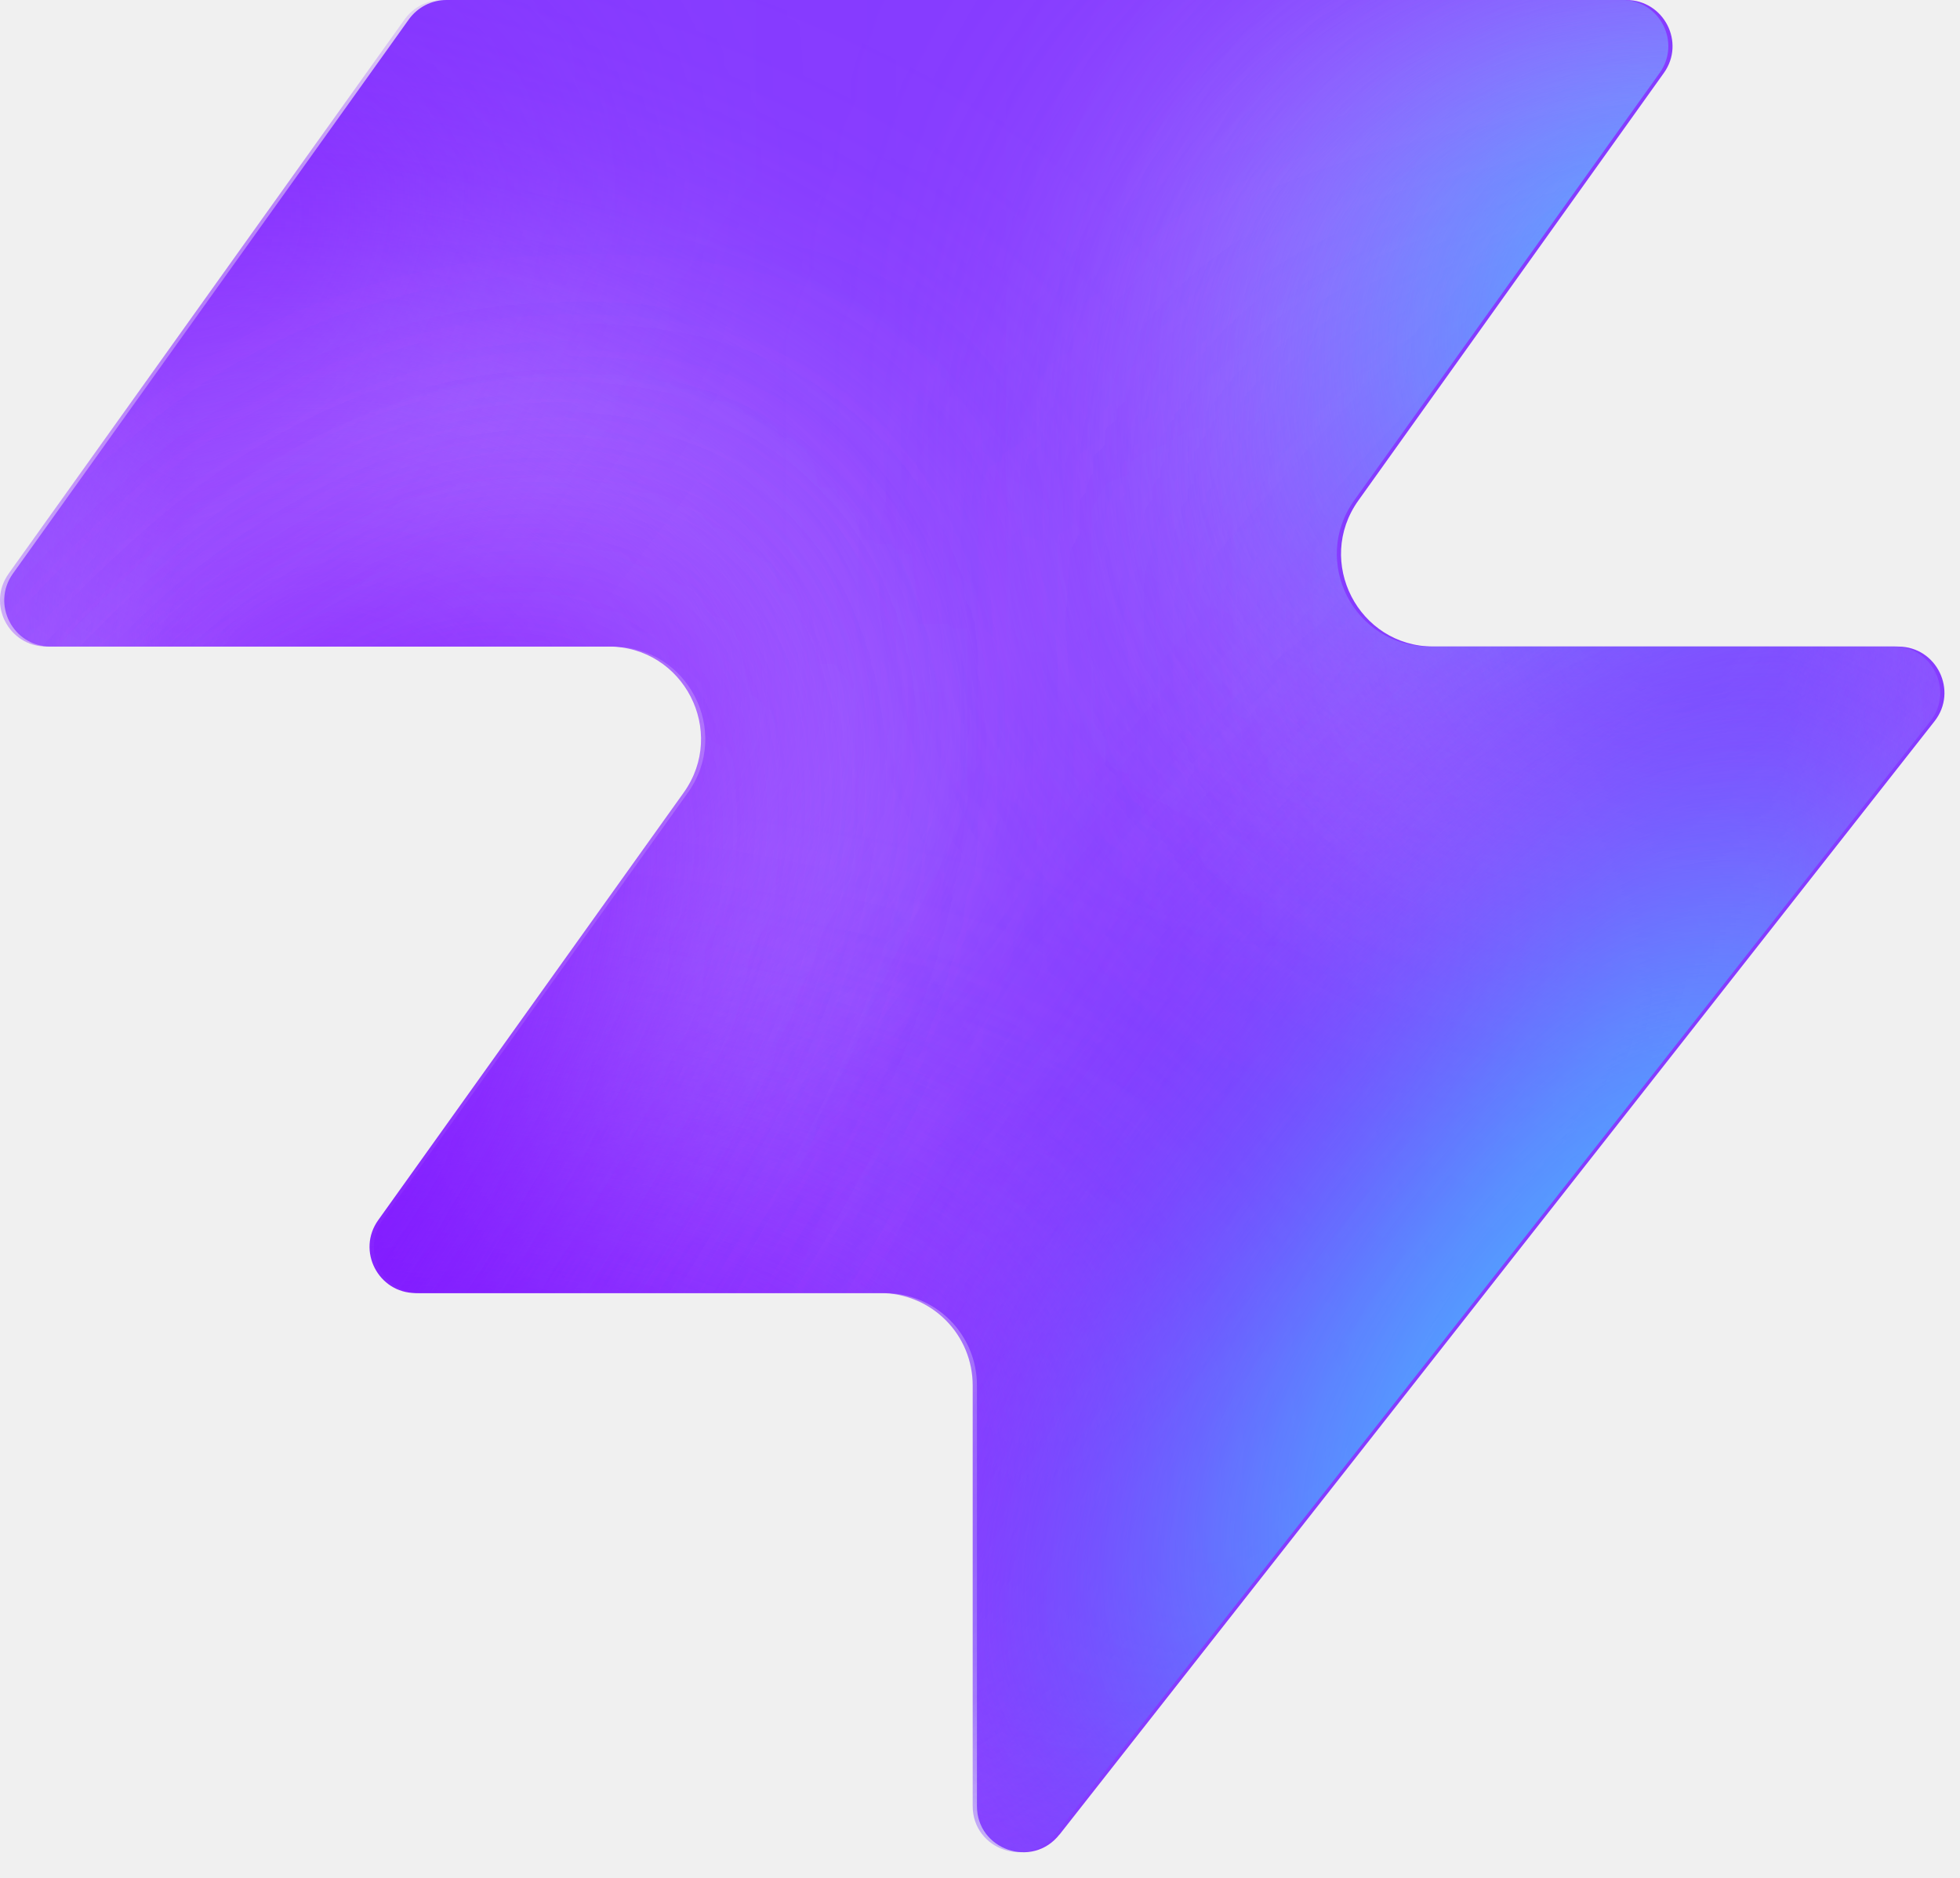
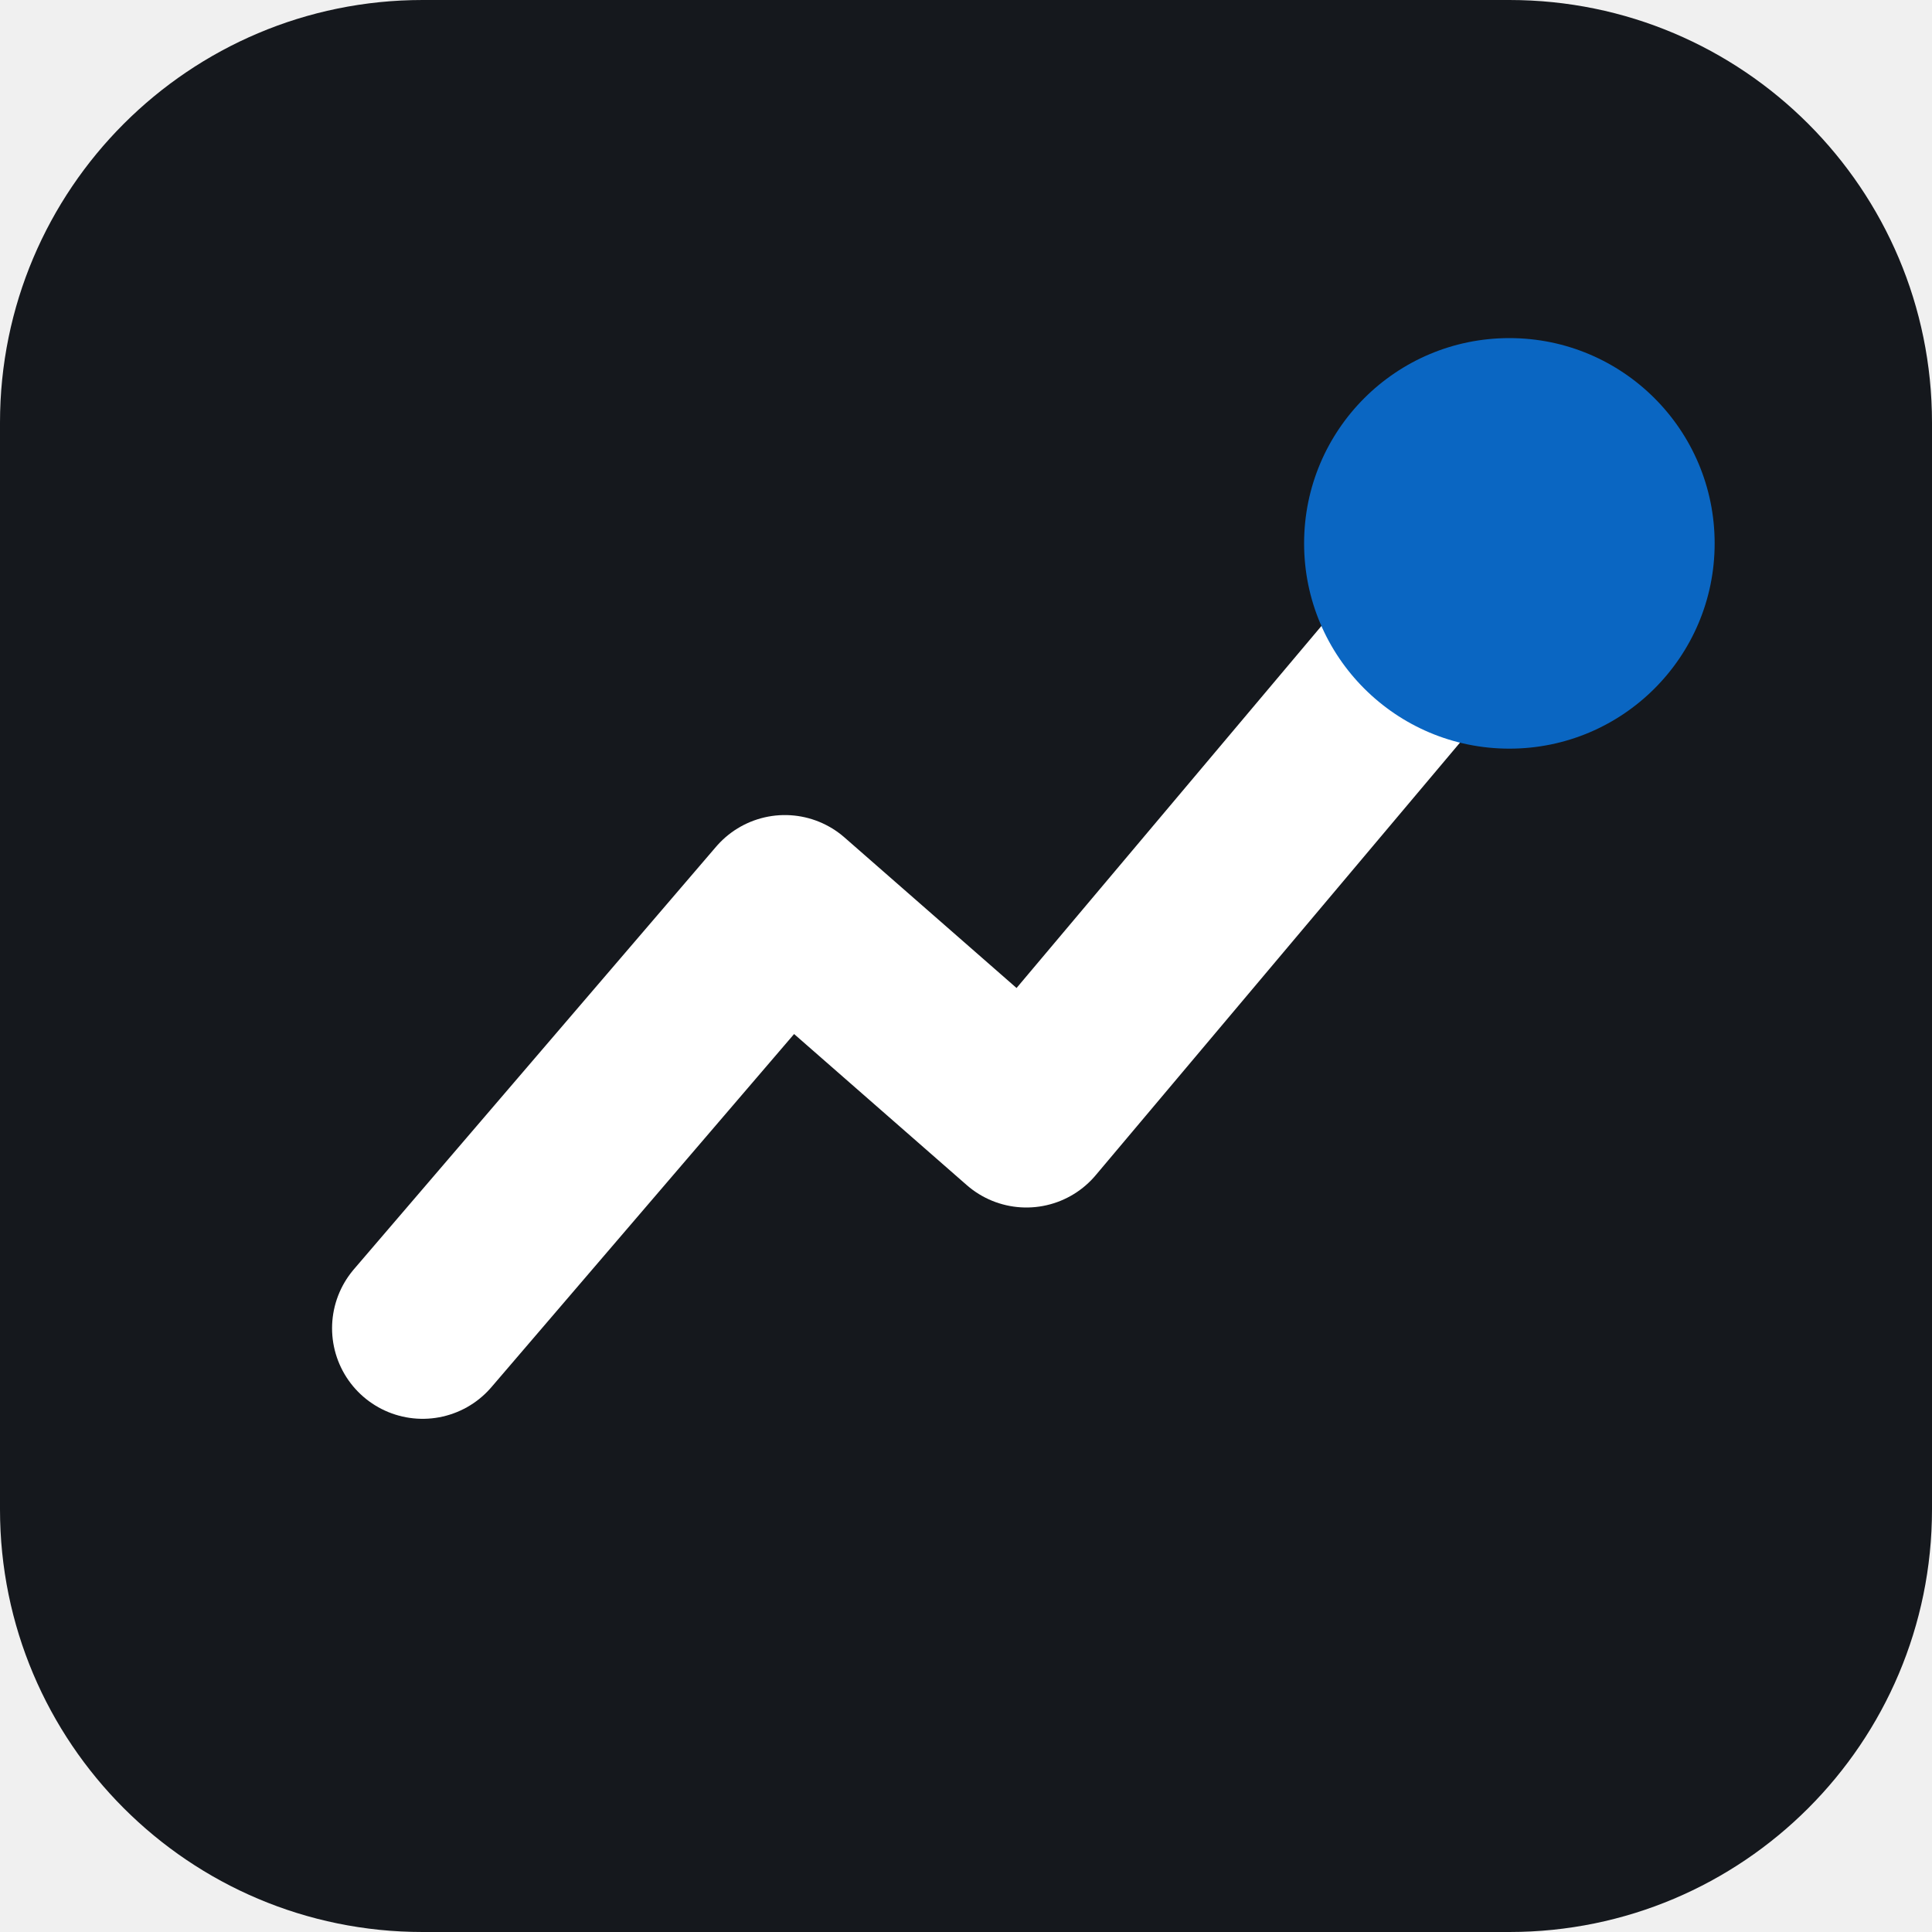
- <svg xmlns="http://www.w3.org/2000/svg" width="48" height="46" fill="none" viewBox="0 0 48 46">
-   <path fill="#863bff" d="M25.946 44.938c-.664.845-2.021.375-2.021-.698V33.937a2.26 2.26 0 0 0-2.262-2.262H10.287c-.92 0-1.456-1.04-.92-1.788l7.48-10.471c1.07-1.497 0-3.578-1.842-3.578H1.237c-.92 0-1.456-1.04-.92-1.788L10.013.474c.214-.297.556-.474.92-.474h28.894c.92 0 1.456 1.04.92 1.788l-7.48 10.471c-1.07 1.498 0 3.579 1.842 3.579h11.377c.943 0 1.473 1.088.89 1.83L25.947 44.94z" style="fill:#863bff;fill:color(display-p3 .525 .23 1);fill-opacity:1" />
-   <mask id="a" width="48" height="46" x="0" y="0" maskUnits="userSpaceOnUse" style="mask-type:alpha">
-     <path fill="#000" d="M25.842 44.938c-.664.844-2.021.375-2.021-.698V33.937a2.26 2.26 0 0 0-2.262-2.262H10.183c-.92 0-1.456-1.04-.92-1.788l7.48-10.471c1.07-1.498 0-3.579-1.842-3.579H1.133c-.92 0-1.456-1.04-.92-1.787L9.91.473c.214-.297.556-.474.92-.474h28.894c.92 0 1.456 1.04.92 1.788l-7.48 10.471c-1.07 1.498 0 3.578 1.842 3.578h11.377c.943 0 1.473 1.088.89 1.832L25.843 44.94z" style="fill:#000;fill-opacity:1" />
-   </mask>
-   <g mask="url(#a)">
-     <g filter="url(#b)">
-       <ellipse cx="5.508" cy="14.704" fill="#ede6ff" rx="5.508" ry="14.704" style="fill:#ede6ff;fill:color(display-p3 .927 .903 1);fill-opacity:1" transform="matrix(.00324 1 1 -.00324 -4.47 31.516)" />
-     </g>
-     <g filter="url(#c)">
-       <ellipse cx="10.399" cy="29.851" fill="#ede6ff" rx="10.399" ry="29.851" style="fill:#ede6ff;fill:color(display-p3 .927 .903 1);fill-opacity:1" transform="matrix(.00324 1 1 -.00324 -39.328 7.883)" />
-     </g>
-     <g filter="url(#d)">
-       <ellipse cx="5.508" cy="30.487" fill="#7e14ff" rx="5.508" ry="30.487" style="fill:#7e14ff;fill:color(display-p3 .492 .077 1);fill-opacity:1" transform="rotate(89.814 -25.913 -14.639)scale(1 -1)" />
-     </g>
-     <g filter="url(#e)">
-       <ellipse cx="5.508" cy="30.599" fill="#7e14ff" rx="5.508" ry="30.599" style="fill:#7e14ff;fill:color(display-p3 .492 .077 1);fill-opacity:1" transform="rotate(89.814 -32.644 -3.334)scale(1 -1)" />
-     </g>
-     <g filter="url(#f)">
-       <ellipse cx="5.508" cy="30.599" fill="#7e14ff" rx="5.508" ry="30.599" style="fill:#7e14ff;fill:color(display-p3 .492 .077 1);fill-opacity:1" transform="matrix(.00324 1 1 -.00324 -34.34 30.47)" />
-     </g>
-     <g filter="url(#g)">
-       <ellipse cx="14.072" cy="22.078" fill="#ede6ff" rx="14.072" ry="22.078" style="fill:#ede6ff;fill:color(display-p3 .927 .903 1);fill-opacity:1" transform="rotate(93.35 24.506 48.493)scale(-1 1)" />
-     </g>
-     <g filter="url(#h)">
-       <ellipse cx="3.47" cy="21.501" fill="#7e14ff" rx="3.47" ry="21.501" style="fill:#7e14ff;fill:color(display-p3 .492 .077 1);fill-opacity:1" transform="rotate(89.009 28.708 47.59)scale(-1 1)" />
-     </g>
-     <g filter="url(#i)">
-       <ellipse cx="3.47" cy="21.501" fill="#7e14ff" rx="3.47" ry="21.501" style="fill:#7e14ff;fill:color(display-p3 .492 .077 1);fill-opacity:1" transform="rotate(89.009 28.708 47.59)scale(-1 1)" />
-     </g>
-     <g filter="url(#j)">
-       <ellipse cx=".387" cy="8.972" fill="#7e14ff" rx="4.407" ry="29.108" style="fill:#7e14ff;fill:color(display-p3 .492 .077 1);fill-opacity:1" transform="rotate(39.51 .387 8.972)" />
-     </g>
-     <g filter="url(#k)">
-       <ellipse cx="47.523" cy="-6.092" fill="#7e14ff" rx="4.407" ry="29.108" style="fill:#7e14ff;fill:color(display-p3 .492 .077 1);fill-opacity:1" transform="rotate(37.892 47.523 -6.092)" />
-     </g>
-     <g filter="url(#l)">
-       <ellipse cx="41.412" cy="6.333" fill="#47bfff" rx="5.971" ry="9.665" style="fill:#47bfff;fill:color(display-p3 .28 .748 1);fill-opacity:1" transform="rotate(37.892 41.412 6.333)" />
-     </g>
-     <g filter="url(#m)">
-       <ellipse cx="-1.879" cy="38.332" fill="#7e14ff" rx="4.407" ry="29.108" style="fill:#7e14ff;fill:color(display-p3 .492 .077 1);fill-opacity:1" transform="rotate(37.892 -1.88 38.332)" />
-     </g>
-     <g filter="url(#n)">
-       <ellipse cx="-1.879" cy="38.332" fill="#7e14ff" rx="4.407" ry="29.108" style="fill:#7e14ff;fill:color(display-p3 .492 .077 1);fill-opacity:1" transform="rotate(37.892 -1.88 38.332)" />
-     </g>
-     <g filter="url(#o)">
-       <ellipse cx="35.651" cy="29.907" fill="#7e14ff" rx="4.407" ry="29.108" style="fill:#7e14ff;fill:color(display-p3 .492 .077 1);fill-opacity:1" transform="rotate(37.892 35.651 29.907)" />
-     </g>
-     <g filter="url(#p)">
-       <ellipse cx="38.418" cy="32.4" fill="#47bfff" rx="5.971" ry="15.297" style="fill:#47bfff;fill:color(display-p3 .28 .748 1);fill-opacity:1" transform="rotate(37.892 38.418 32.4)" />
-     </g>
-   </g>
-   <defs>
-     <filter id="b" width="60.045" height="41.654" x="-19.77" y="16.149" color-interpolation-filters="sRGB" filterUnits="userSpaceOnUse">
-       <feFlood flood-opacity="0" result="BackgroundImageFix" />
-       <feBlend in="SourceGraphic" in2="BackgroundImageFix" result="shape" />
-       <feGaussianBlur result="effect1_foregroundBlur_2002_17158" stdDeviation="7.659" />
-     </filter>
-     <filter id="c" width="90.34" height="51.437" x="-54.613" y="-7.533" color-interpolation-filters="sRGB" filterUnits="userSpaceOnUse">
-       <feFlood flood-opacity="0" result="BackgroundImageFix" />
-       <feBlend in="SourceGraphic" in2="BackgroundImageFix" result="shape" />
-       <feGaussianBlur result="effect1_foregroundBlur_2002_17158" stdDeviation="7.659" />
-     </filter>
-     <filter id="d" width="79.355" height="29.4" x="-49.64" y="2.03" color-interpolation-filters="sRGB" filterUnits="userSpaceOnUse">
-       <feFlood flood-opacity="0" result="BackgroundImageFix" />
-       <feBlend in="SourceGraphic" in2="BackgroundImageFix" result="shape" />
-       <feGaussianBlur result="effect1_foregroundBlur_2002_17158" stdDeviation="4.596" />
-     </filter>
-     <filter id="e" width="79.579" height="29.4" x="-45.045" y="20.029" color-interpolation-filters="sRGB" filterUnits="userSpaceOnUse">
-       <feFlood flood-opacity="0" result="BackgroundImageFix" />
-       <feBlend in="SourceGraphic" in2="BackgroundImageFix" result="shape" />
-       <feGaussianBlur result="effect1_foregroundBlur_2002_17158" stdDeviation="4.596" />
-     </filter>
-     <filter id="f" width="79.579" height="29.4" x="-43.513" y="21.178" color-interpolation-filters="sRGB" filterUnits="userSpaceOnUse">
-       <feFlood flood-opacity="0" result="BackgroundImageFix" />
-       <feBlend in="SourceGraphic" in2="BackgroundImageFix" result="shape" />
-       <feGaussianBlur result="effect1_foregroundBlur_2002_17158" stdDeviation="4.596" />
-     </filter>
-     <filter id="g" width="74.749" height="58.852" x="15.756" y="-17.901" color-interpolation-filters="sRGB" filterUnits="userSpaceOnUse">
-       <feFlood flood-opacity="0" result="BackgroundImageFix" />
-       <feBlend in="SourceGraphic" in2="BackgroundImageFix" result="shape" />
-       <feGaussianBlur result="effect1_foregroundBlur_2002_17158" stdDeviation="7.659" />
-     </filter>
-     <filter id="h" width="61.377" height="25.362" x="23.548" y="2.284" color-interpolation-filters="sRGB" filterUnits="userSpaceOnUse">
-       <feFlood flood-opacity="0" result="BackgroundImageFix" />
-       <feBlend in="SourceGraphic" in2="BackgroundImageFix" result="shape" />
-       <feGaussianBlur result="effect1_foregroundBlur_2002_17158" stdDeviation="4.596" />
-     </filter>
-     <filter id="i" width="61.377" height="25.362" x="23.548" y="2.284" color-interpolation-filters="sRGB" filterUnits="userSpaceOnUse">
-       <feFlood flood-opacity="0" result="BackgroundImageFix" />
-       <feBlend in="SourceGraphic" in2="BackgroundImageFix" result="shape" />
-       <feGaussianBlur result="effect1_foregroundBlur_2002_17158" stdDeviation="4.596" />
-     </filter>
-     <filter id="j" width="56.045" height="63.649" x="-27.636" y="-22.853" color-interpolation-filters="sRGB" filterUnits="userSpaceOnUse">
-       <feFlood flood-opacity="0" result="BackgroundImageFix" />
-       <feBlend in="SourceGraphic" in2="BackgroundImageFix" result="shape" />
-       <feGaussianBlur result="effect1_foregroundBlur_2002_17158" stdDeviation="4.596" />
-     </filter>
-     <filter id="k" width="54.814" height="64.646" x="20.116" y="-38.415" color-interpolation-filters="sRGB" filterUnits="userSpaceOnUse">
-       <feFlood flood-opacity="0" result="BackgroundImageFix" />
-       <feBlend in="SourceGraphic" in2="BackgroundImageFix" result="shape" />
-       <feGaussianBlur result="effect1_foregroundBlur_2002_17158" stdDeviation="4.596" />
-     </filter>
-     <filter id="l" width="33.541" height="35.313" x="24.641" y="-11.323" color-interpolation-filters="sRGB" filterUnits="userSpaceOnUse">
-       <feFlood flood-opacity="0" result="BackgroundImageFix" />
-       <feBlend in="SourceGraphic" in2="BackgroundImageFix" result="shape" />
-       <feGaussianBlur result="effect1_foregroundBlur_2002_17158" stdDeviation="4.596" />
-     </filter>
-     <filter id="m" width="54.814" height="64.646" x="-29.286" y="6.009" color-interpolation-filters="sRGB" filterUnits="userSpaceOnUse">
-       <feFlood flood-opacity="0" result="BackgroundImageFix" />
-       <feBlend in="SourceGraphic" in2="BackgroundImageFix" result="shape" />
-       <feGaussianBlur result="effect1_foregroundBlur_2002_17158" stdDeviation="4.596" />
-     </filter>
-     <filter id="n" width="54.814" height="64.646" x="-29.286" y="6.009" color-interpolation-filters="sRGB" filterUnits="userSpaceOnUse">
-       <feFlood flood-opacity="0" result="BackgroundImageFix" />
-       <feBlend in="SourceGraphic" in2="BackgroundImageFix" result="shape" />
-       <feGaussianBlur result="effect1_foregroundBlur_2002_17158" stdDeviation="4.596" />
-     </filter>
-     <filter id="o" width="54.814" height="64.646" x="8.244" y="-2.416" color-interpolation-filters="sRGB" filterUnits="userSpaceOnUse">
-       <feFlood flood-opacity="0" result="BackgroundImageFix" />
-       <feBlend in="SourceGraphic" in2="BackgroundImageFix" result="shape" />
-       <feGaussianBlur result="effect1_foregroundBlur_2002_17158" stdDeviation="4.596" />
-     </filter>
-     <filter id="p" width="39.409" height="43.623" x="18.713" y="10.588" color-interpolation-filters="sRGB" filterUnits="userSpaceOnUse">
-       <feFlood flood-opacity="0" result="BackgroundImageFix" />
-       <feBlend in="SourceGraphic" in2="BackgroundImageFix" result="shape" />
-       <feGaussianBlur result="effect1_foregroundBlur_2002_17158" stdDeviation="4.596" />
-     </filter>
-   </defs>
+ <svg xmlns="http://www.w3.org/2000/svg" viewBox="0 0 32 32">
+   <rect width="32" height="32" rx="7" fill="#15181d" />
+   <path d="M7 22l6-7 4 3.5L25 9" fill="none" stroke="#ffffff" stroke-width="3" stroke-linecap="round" stroke-linejoin="round" />
+   <circle cx="25" cy="9" r="3.4" fill="#0a66c2" />
</svg>
